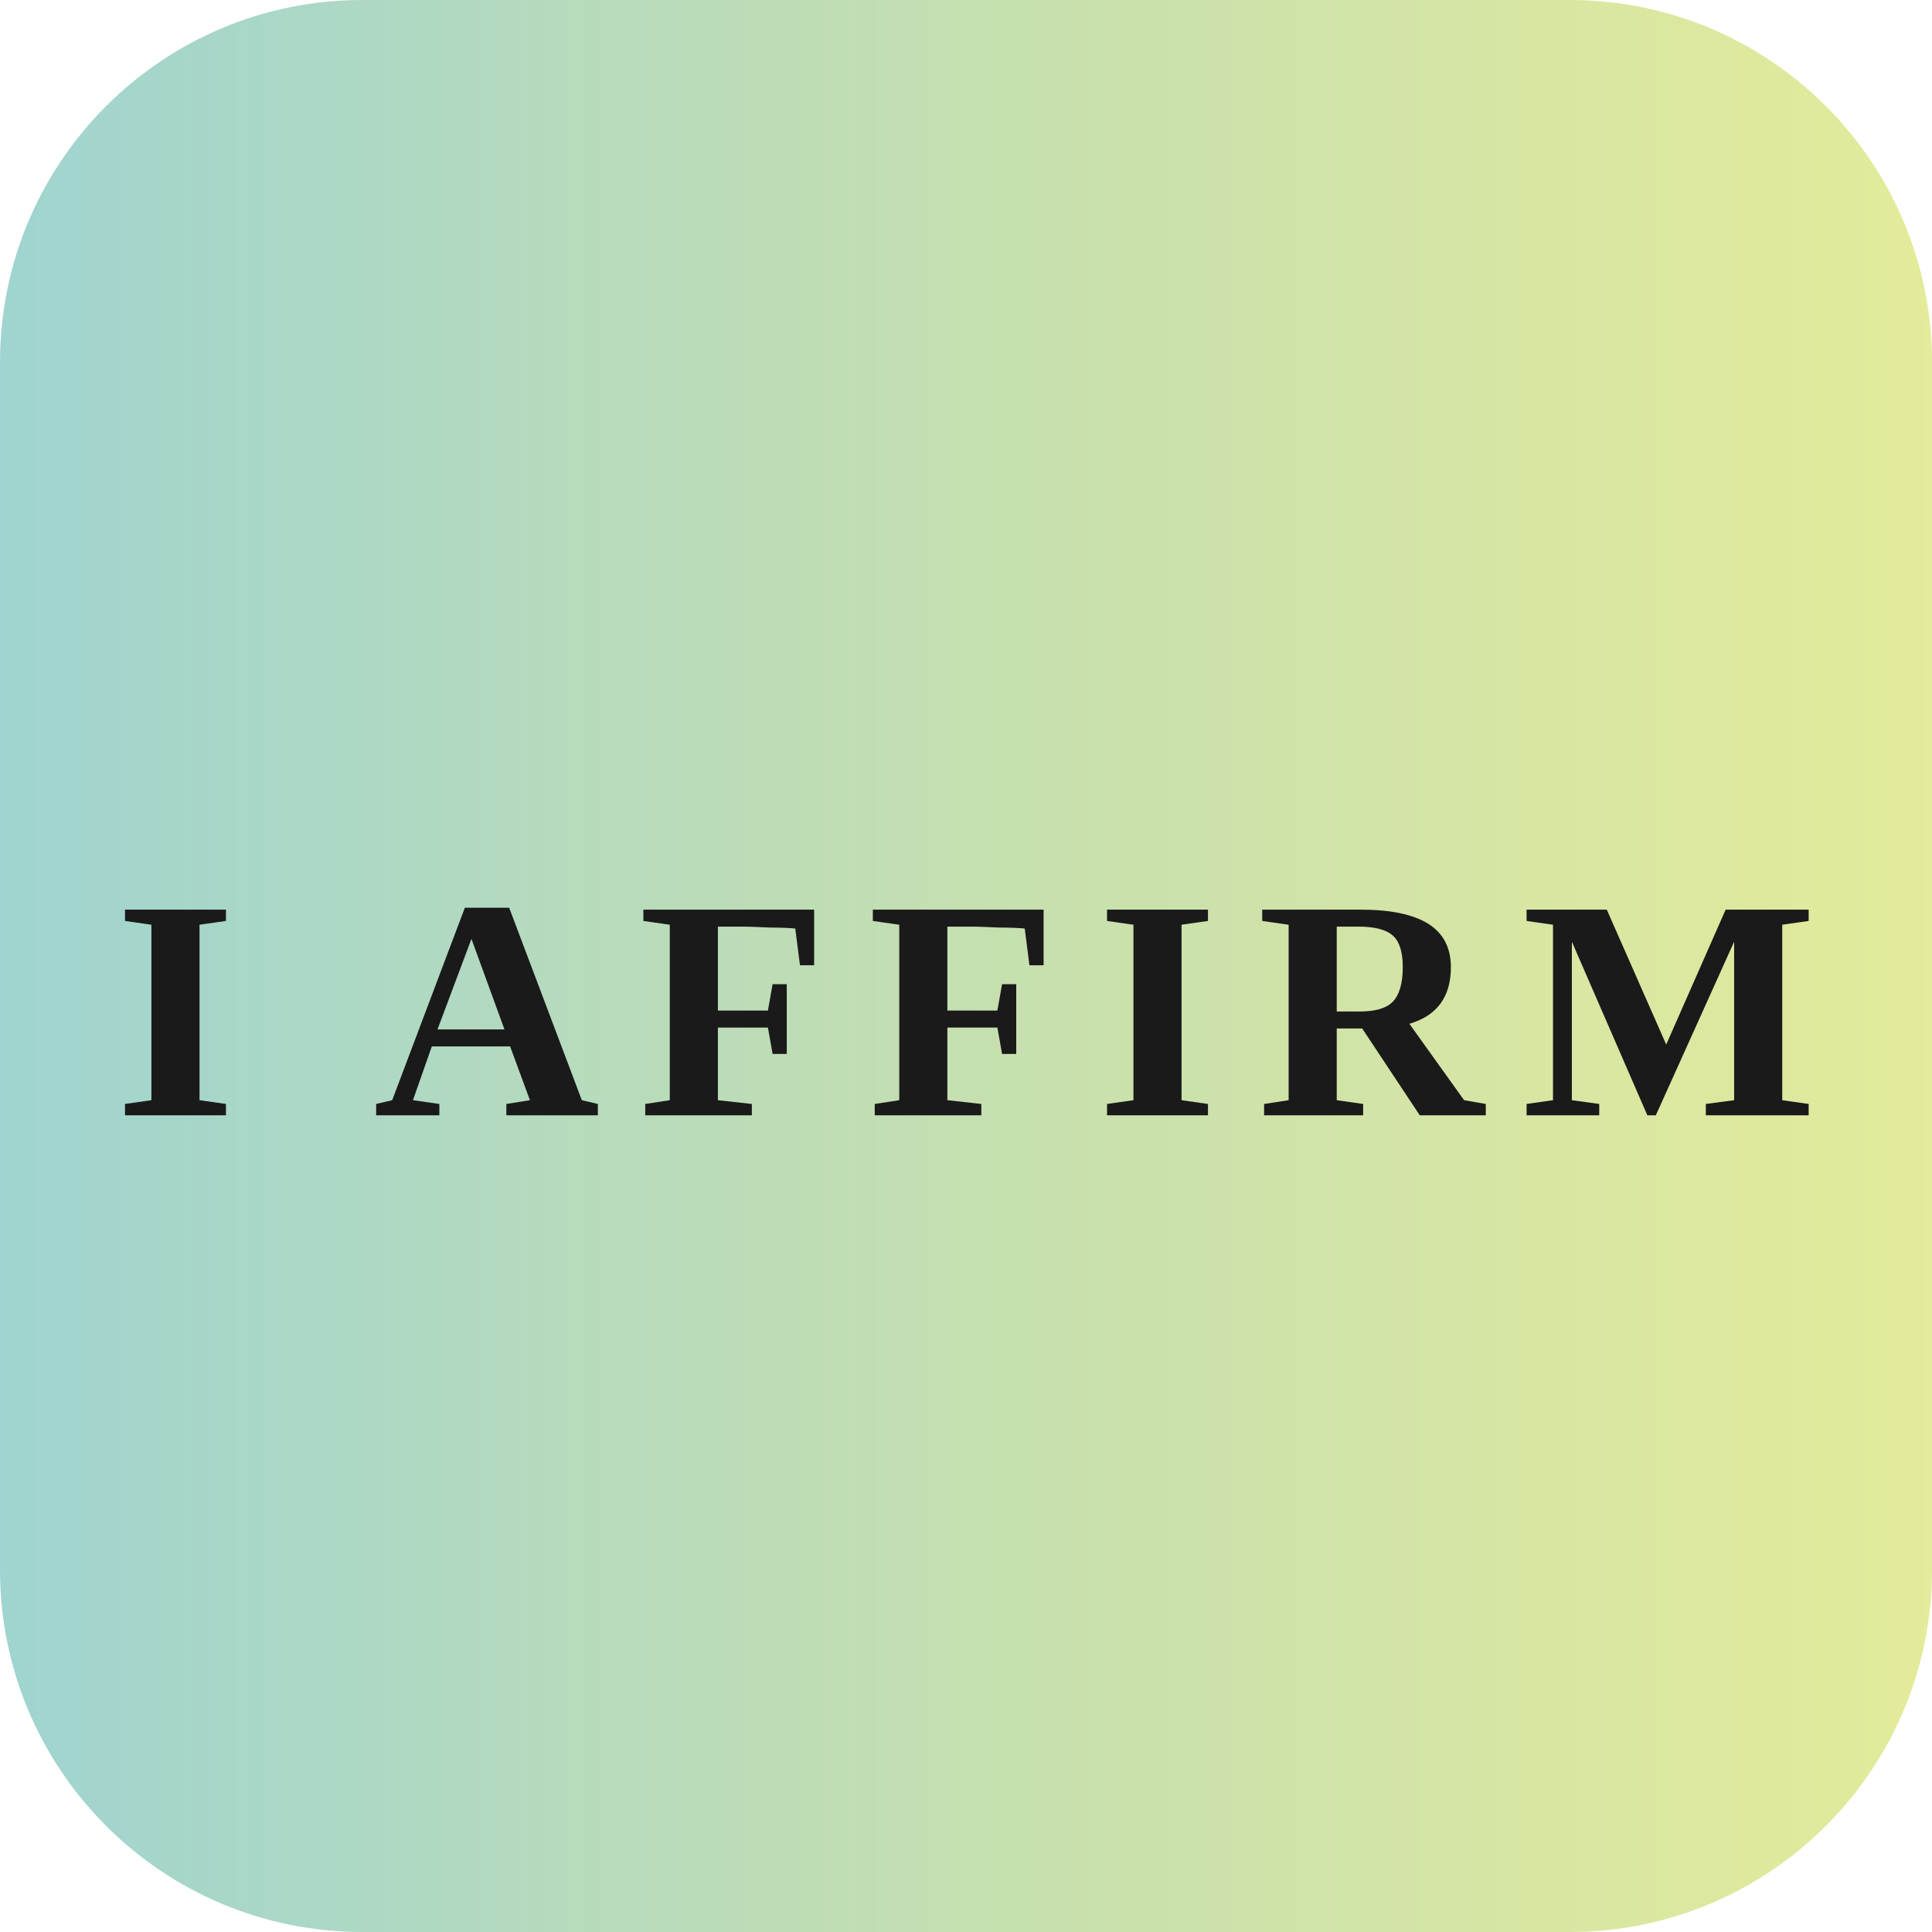
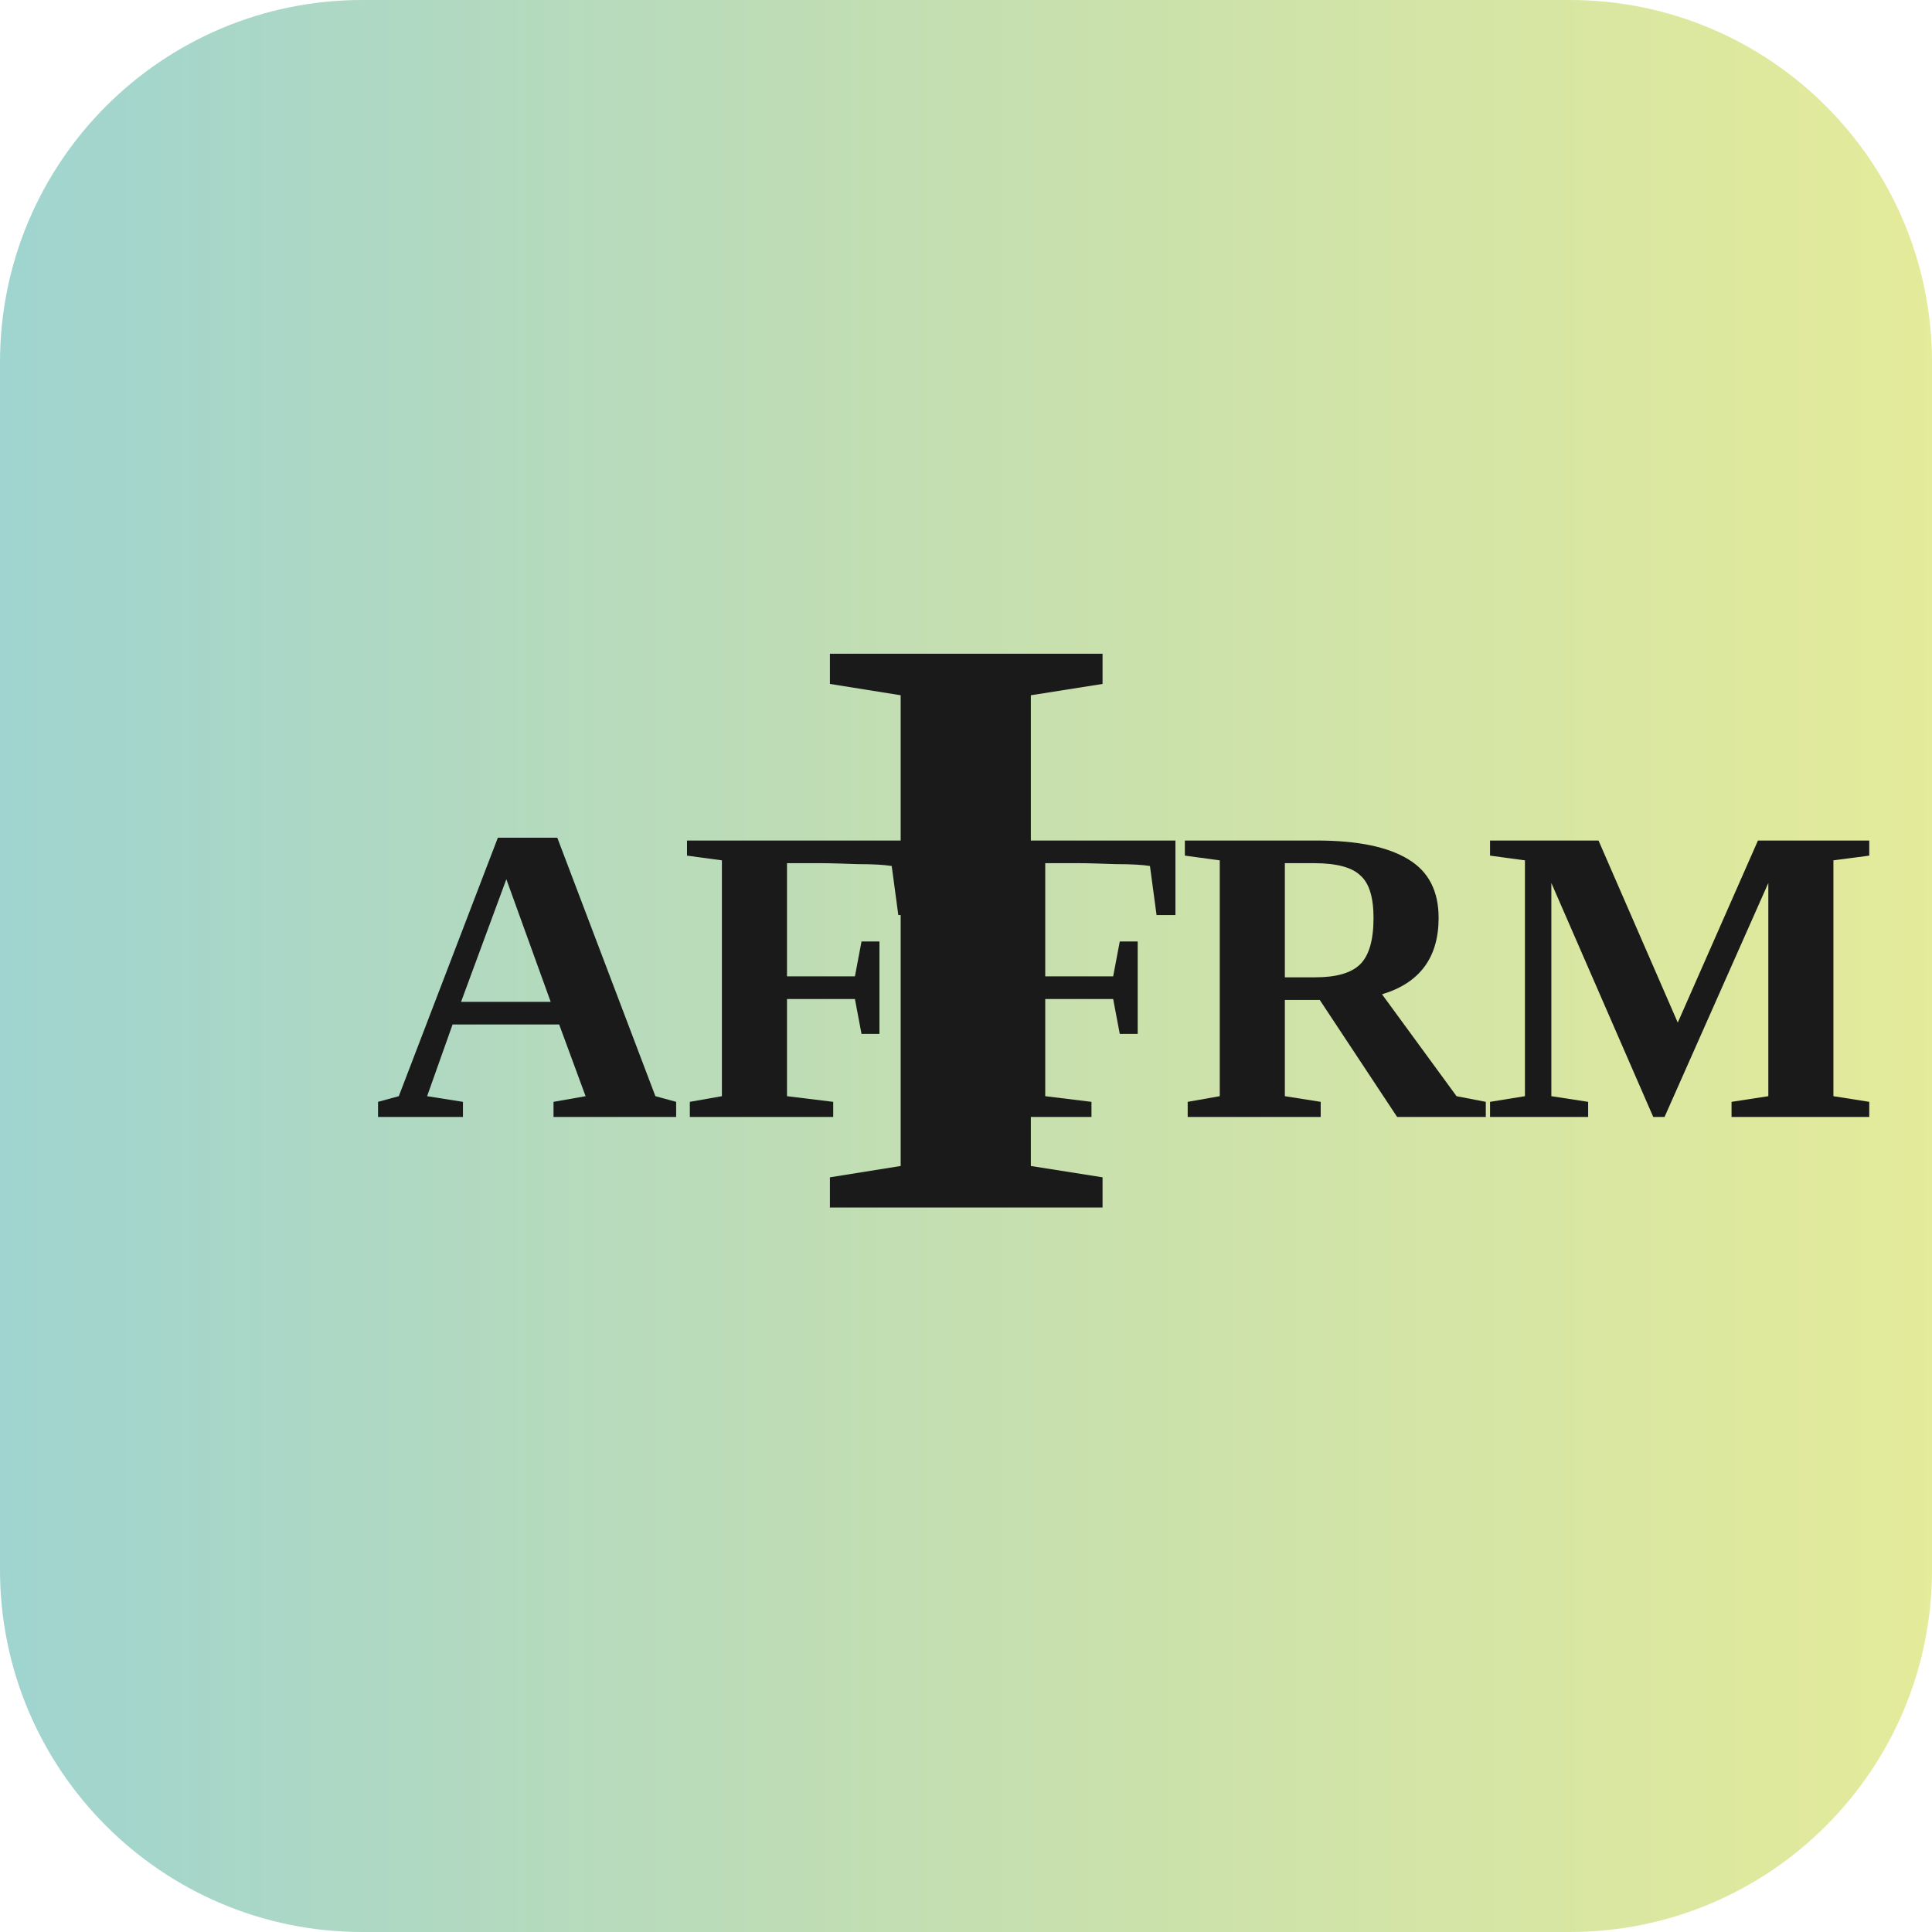
<svg xmlns="http://www.w3.org/2000/svg" viewBox="0 0 32 32" fill="none">
  <defs>
    <linearGradient id="g" x1="0%" y1="0%" x2="100%" y2="0%">
      <stop offset="0%" stop-color="#9fd4d0" />
      <stop offset="50%" stop-color="#c5dfb0" />
      <stop offset="100%" stop-color="#e4eb9a" />
    </linearGradient>
  </defs>
  <rect width="32" height="32" rx="6" fill="url(#g)" />
-   <text x="16" y="17" text-anchor="middle" dominant-baseline="middle" font-family="Georgia, 'Times New Roman', Times, serif" font-weight="600" font-size="5.2" letter-spacing="0.12em" fill="#1a1a1a">I AFFIRM</text>
+   <text x="6.2" y="18.5" font-family="Georgia, 'Times New Roman', serif" font-size="7" font-weight="600" fill="#1a1a1a">AFF</text>
+   <text x="16" y="20" text-anchor="middle" font-family="Georgia, 'Times New Roman', serif" font-size="14" font-weight="600" fill="#1a1a1a">I</text>
+   <text x="19.5" y="18.5" font-family="Georgia, 'Times New Roman', serif" font-size="7" font-weight="600" fill="#1a1a1a">RM</text>
</svg>
